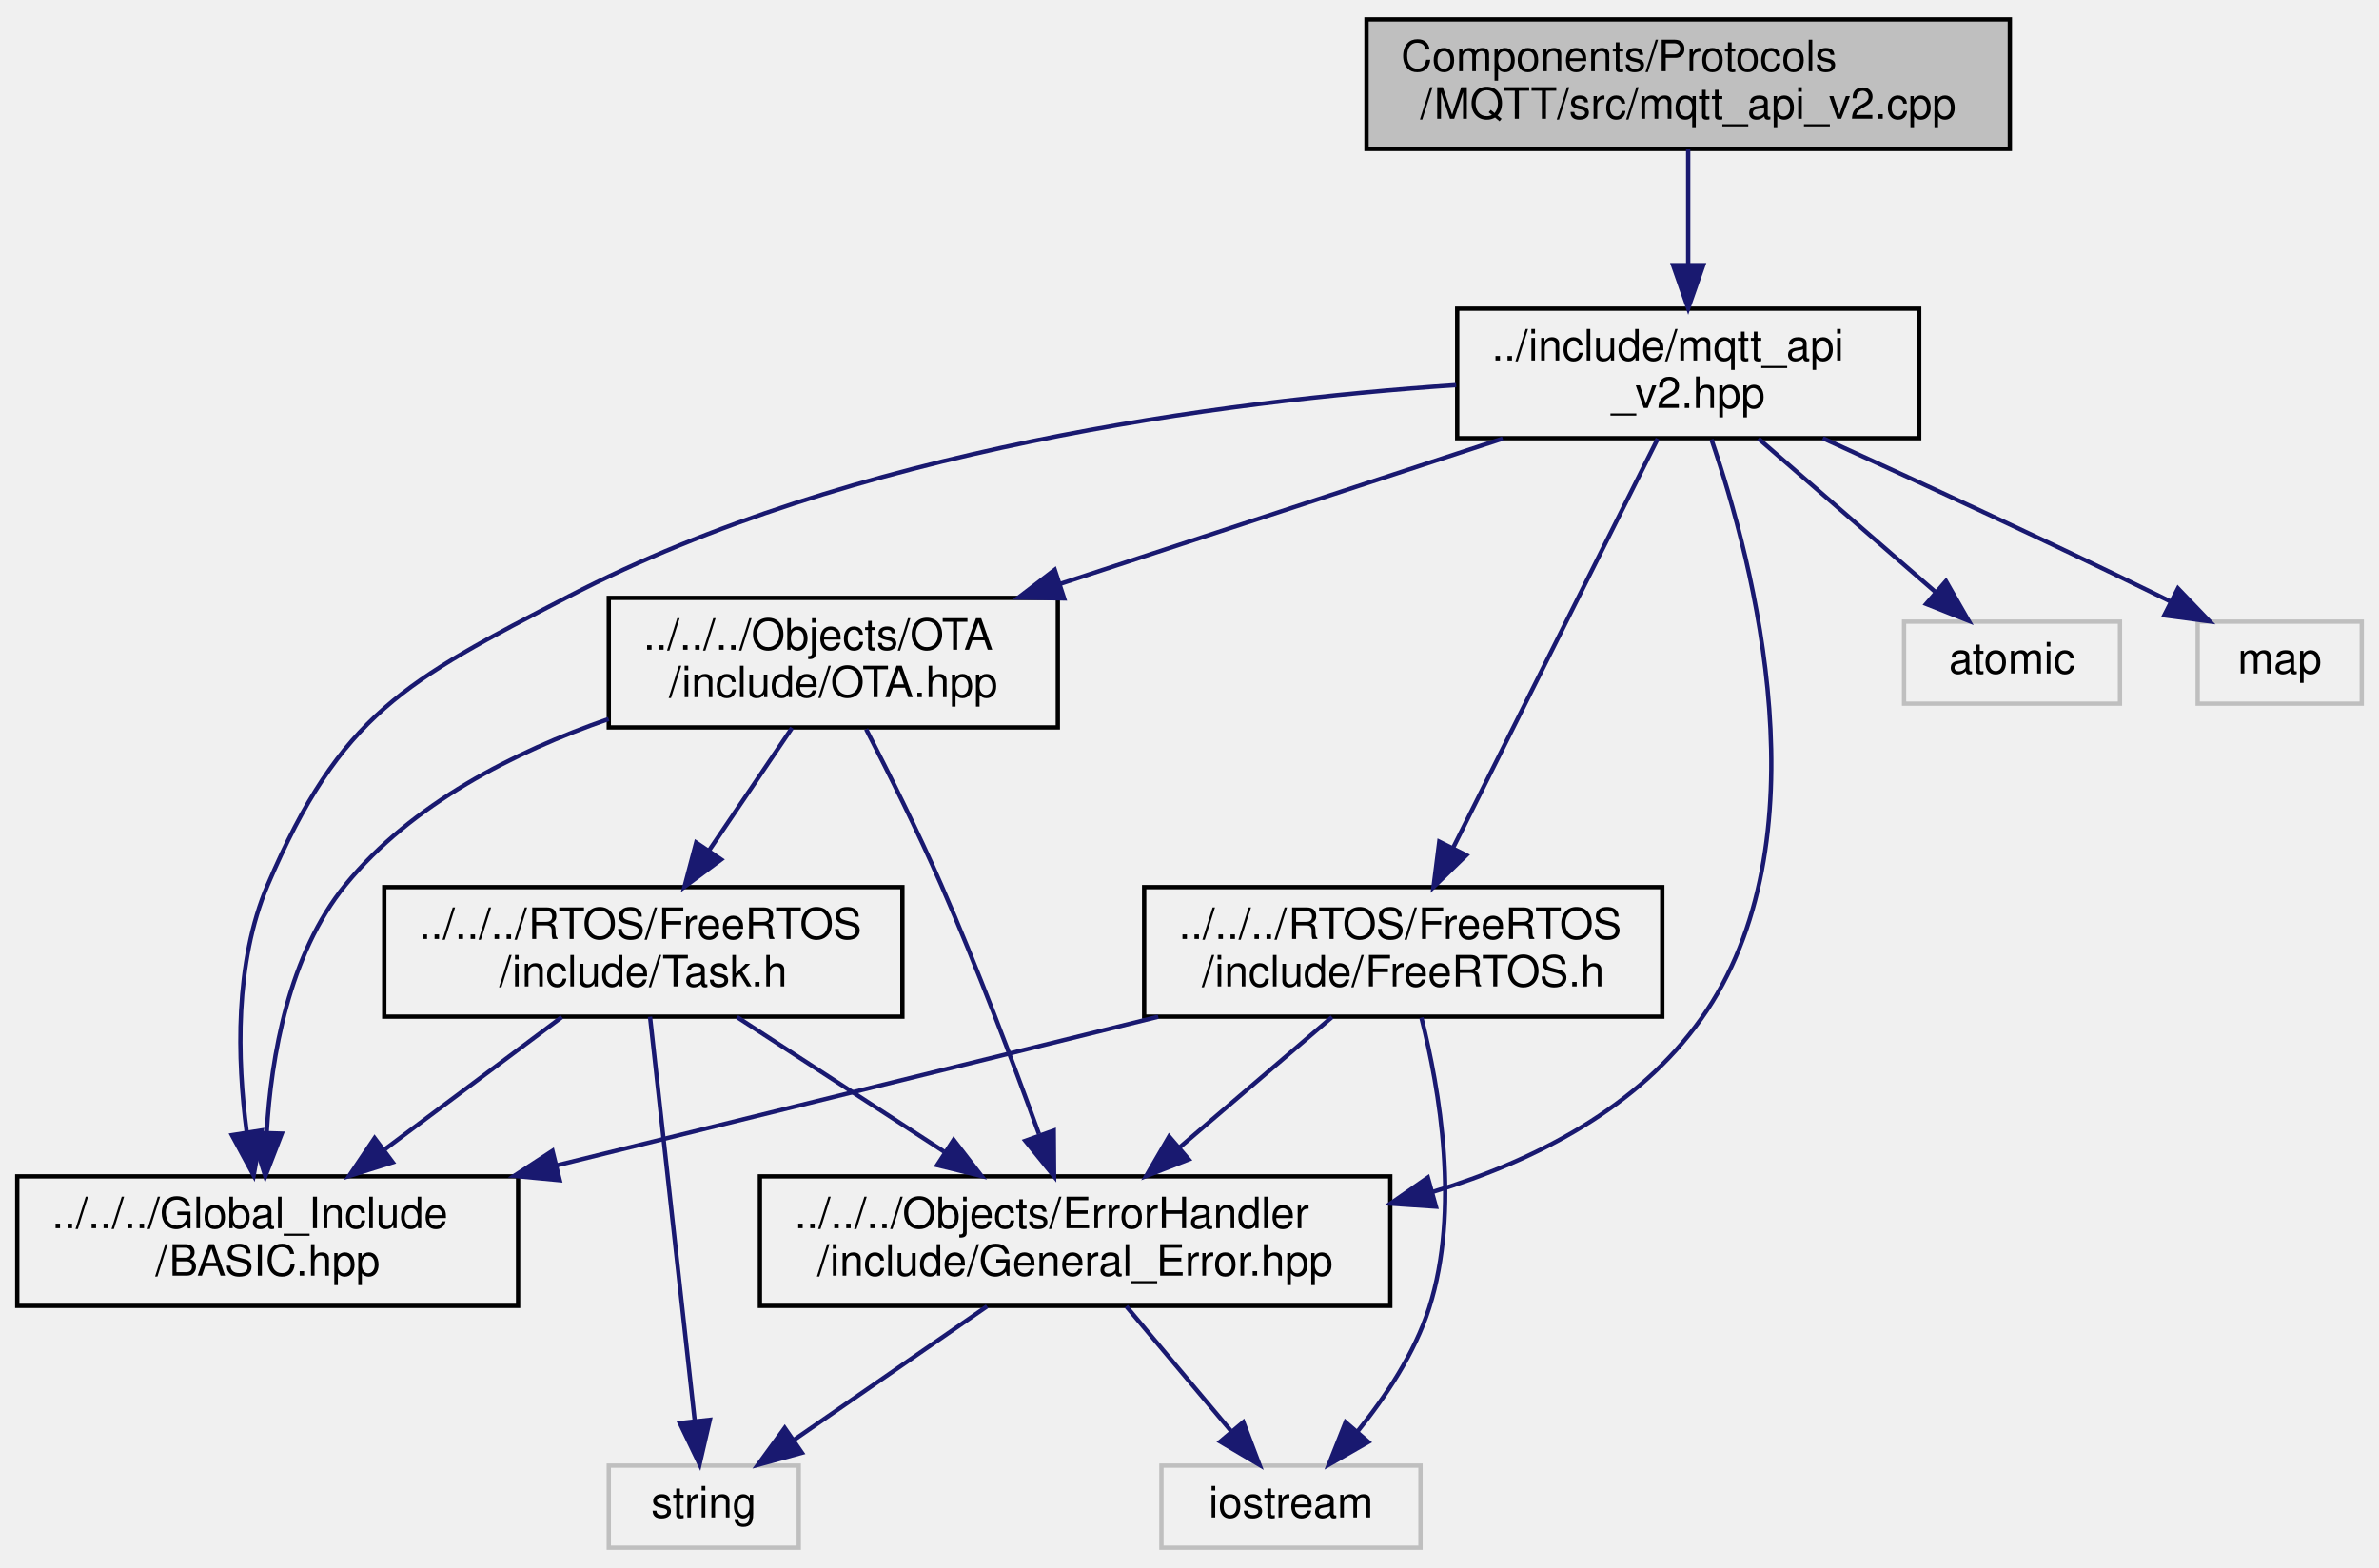
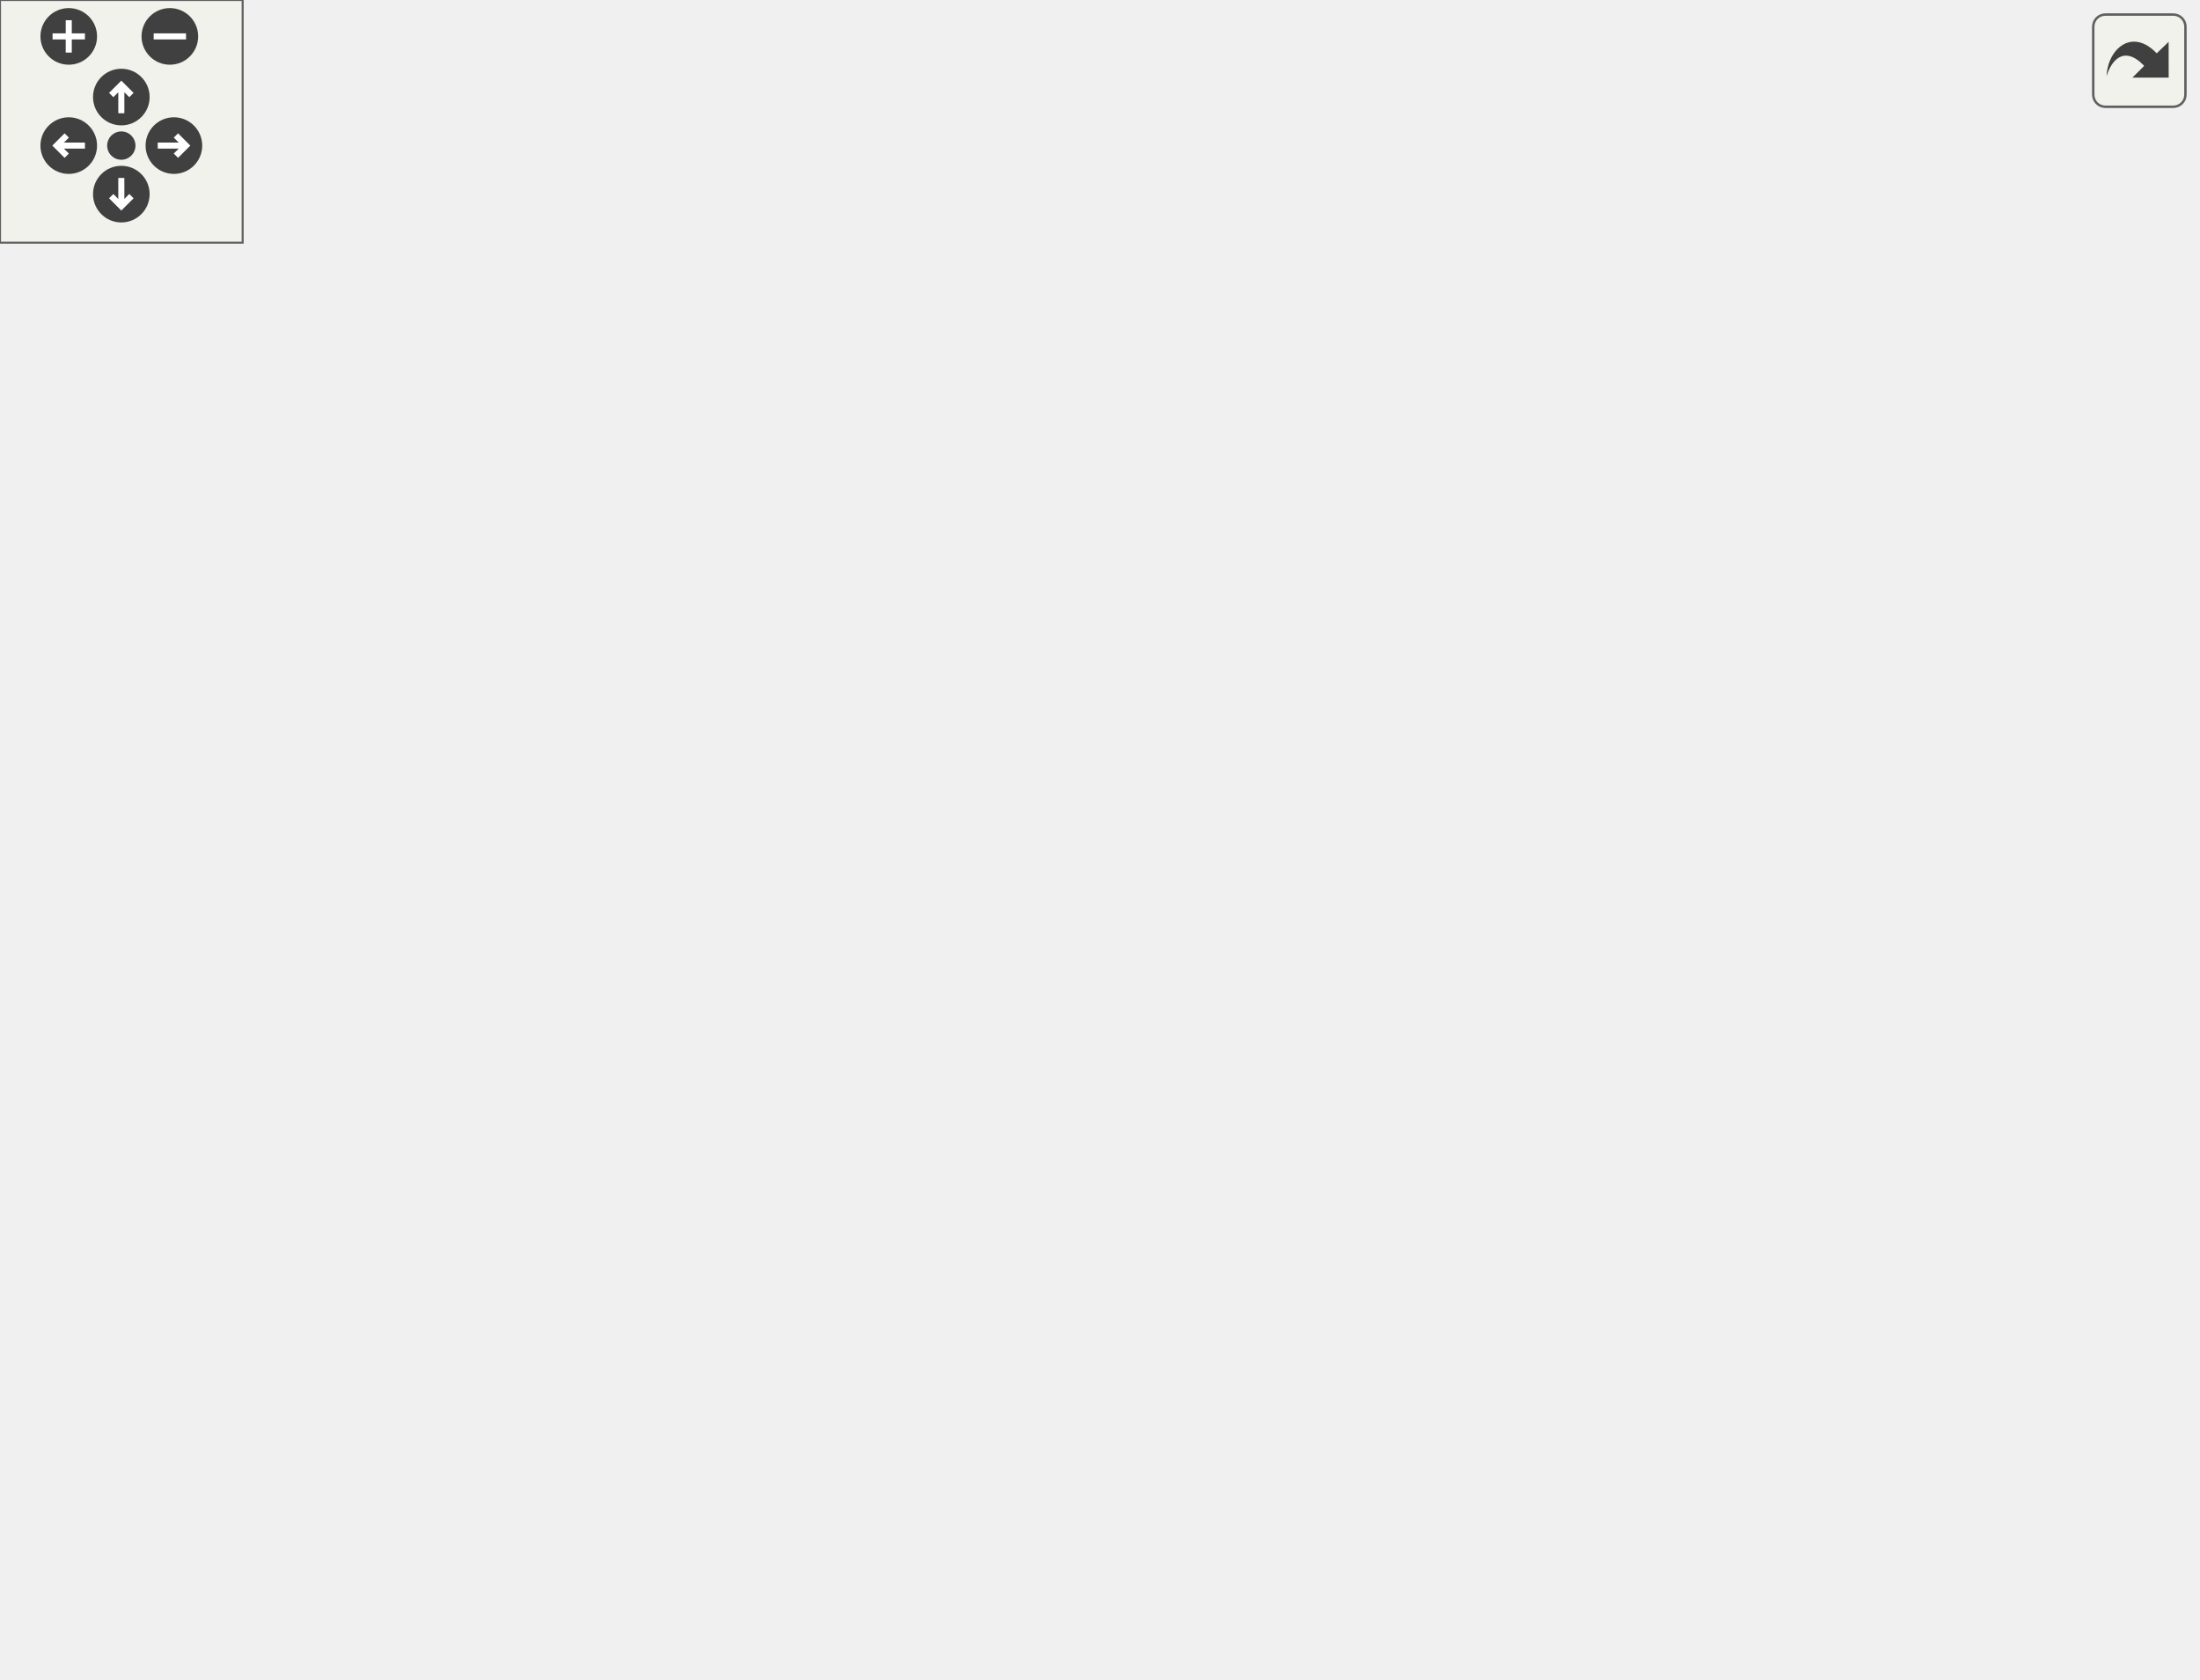
- <svg xmlns="http://www.w3.org/2000/svg" xmlns:xlink="http://www.w3.org/1999/xlink" width="551pt" height="363pt" viewBox="0.00 0.00 551.00 363.00">
-   <g id="graph0" class="graph" transform="scale(1 1) rotate(0) translate(4 359)">
-     <g id="node1" class="node">
-       <g id="a_node1">
-         <a xlink:title=" ">
-           <polygon fill="#bfbfbf" stroke="black" points="312.5,-324.5 312.5,-354.5 461.5,-354.5 461.5,-324.5 312.5,-324.5" />
-           <text text-anchor="start" x="320.5" y="-342.5" font-family="Helvetica,sans-Serif" font-size="10.00">Components/Protocols</text>
-           <text text-anchor="middle" x="387" y="-331.5" font-family="Helvetica,sans-Serif" font-size="10.00">/MQTT/src/mqtt_api_v2.cpp</text>
-         </a>
-       </g>
-     </g>
-     <g id="node2" class="node">
-       <g id="a_node2">
-         <a xlink:href="../../d4/d63/mqtt__api__v2_8hpp.html" target="_top" xlink:title=" ">
-           <polygon fill="none" stroke="black" points="333.5,-257.5 333.5,-287.5 440.5,-287.5 440.5,-257.5 333.5,-257.5" />
-           <text text-anchor="start" x="341.5" y="-275.5" font-family="Helvetica,sans-Serif" font-size="10.00">../include/mqtt_api</text>
-           <text text-anchor="middle" x="387" y="-264.5" font-family="Helvetica,sans-Serif" font-size="10.00">_v2.hpp</text>
-         </a>
-       </g>
-     </g>
-     <g id="edge1" class="edge">
-       <path fill="none" stroke="midnightblue" d="M387,-324.4C387,-316.64 387,-306.81 387,-297.86" />
-       <polygon fill="midnightblue" stroke="midnightblue" points="390.5,-297.58 387,-287.58 383.5,-297.58 390.5,-297.58" />
-     </g>
-     <g id="node3" class="node">
-       <g id="a_node3">
-         <a xlink:href="../../da/d5f/_b_a_s_i_c_8hpp.html" target="_top" xlink:title=" ">
-           <polygon fill="none" stroke="black" points="0,-56.5 0,-86.5 116,-86.5 116,-56.5 0,-56.5" />
-           <text text-anchor="start" x="8" y="-74.5" font-family="Helvetica,sans-Serif" font-size="10.00">../../../Global_Include</text>
-           <text text-anchor="middle" x="58" y="-63.5" font-family="Helvetica,sans-Serif" font-size="10.00">/BASIC.hpp</text>
-         </a>
-       </g>
-     </g>
-     <g id="edge2" class="edge">
-       <path fill="none" stroke="midnightblue" d="M333.27,-269.8C278.78,-266.12 193.39,-254.88 128,-221 89.76,-201.19 74.91,-193.6 58,-154 50.3,-135.96 50.94,-113.56 53.14,-96.81" />
-       <polygon fill="midnightblue" stroke="midnightblue" points="56.63,-97.15 54.75,-86.72 49.72,-96.05 56.63,-97.15" />
-     </g>
-     <g id="node4" class="node">
-       <g id="a_node4">
-         <a xlink:href="../../d3/deb/_general___error_8hpp.html" target="_top" xlink:title=" ">
-           <polygon fill="none" stroke="black" points="172,-56.5 172,-86.5 318,-86.5 318,-56.5 172,-56.5" />
-           <text text-anchor="start" x="180" y="-74.5" font-family="Helvetica,sans-Serif" font-size="10.00">../../../Objects/ErrorHandler</text>
-           <text text-anchor="middle" x="245" y="-63.5" font-family="Helvetica,sans-Serif" font-size="10.00">/include/General_Error.hpp</text>
-         </a>
-       </g>
-     </g>
-     <g id="edge3" class="edge">
-       <path fill="none" stroke="midnightblue" d="M392.39,-257.21C402.14,-228.7 419.13,-163.99 390,-123 375.41,-102.47 351.84,-90.22 327.9,-82.92" />
-       <polygon fill="midnightblue" stroke="midnightblue" points="328.58,-79.48 318.01,-80.18 326.71,-86.23 328.58,-79.48" />
-     </g>
-     <g id="node7" class="node">
-       <g id="a_node7">
-         <a xlink:href="../../de/dd1/_o_t_a_8hpp.html" target="_top" xlink:title=" ">
-           <polygon fill="none" stroke="black" points="137,-190.5 137,-220.5 241,-220.5 241,-190.5 137,-190.5" />
-           <text text-anchor="start" x="145" y="-208.5" font-family="Helvetica,sans-Serif" font-size="10.00">../../../Objects/OTA</text>
-           <text text-anchor="middle" x="189" y="-197.5" font-family="Helvetica,sans-Serif" font-size="10.00">/include/OTA.hpp</text>
-         </a>
-       </g>
-     </g>
-     <g id="edge6" class="edge">
-       <path fill="none" stroke="midnightblue" d="M344.04,-257.4C313.94,-247.52 273.54,-234.25 241.52,-223.74" />
-       <polygon fill="midnightblue" stroke="midnightblue" points="242.47,-220.37 231.88,-220.58 240.29,-227.02 242.47,-220.37" />
-     </g>
-     <g id="node9" class="node">
-       <g id="a_node9">
-         <a xlink:href="../../d3/d1c/_free_r_t_o_s_8h.html" target="_top" xlink:title=" ">
-           <polygon fill="none" stroke="black" points="261,-123.5 261,-153.5 381,-153.5 381,-123.5 261,-123.5" />
-           <text text-anchor="start" x="269" y="-141.5" font-family="Helvetica,sans-Serif" font-size="10.00">../../../RTOS/FreeRTOS</text>
-           <text text-anchor="middle" x="321" y="-130.5" font-family="Helvetica,sans-Serif" font-size="10.00">/include/FreeRTOS.h</text>
-         </a>
-       </g>
-     </g>
-     <g id="edge13" class="edge">
-       <path fill="none" stroke="midnightblue" d="M379.94,-257.37C368.62,-234.75 346.32,-190.14 332.63,-162.76" />
-       <polygon fill="midnightblue" stroke="midnightblue" points="335.62,-160.9 328.01,-153.52 329.35,-164.03 335.62,-160.9" />
-     </g>
-     <g id="node10" class="node">
-       <g id="a_node10">
-         <a xlink:title=" ">
-           <polygon fill="none" stroke="#bfbfbf" points="437,-196 437,-215 487,-215 487,-196 437,-196" />
-           <text text-anchor="middle" x="462" y="-203" font-family="Helvetica,sans-Serif" font-size="10.00">atomic</text>
-         </a>
-       </g>
-     </g>
-     <g id="edge17" class="edge">
-       <path fill="none" stroke="midnightblue" d="M403.27,-257.4C415.32,-246.96 431.71,-232.75 444.12,-222" />
-       <polygon fill="midnightblue" stroke="midnightblue" points="446.7,-224.39 451.97,-215.19 442.12,-219.1 446.7,-224.39" />
-     </g>
-     <g id="node11" class="node">
-       <g id="a_node11">
-         <a xlink:title=" ">
-           <polygon fill="none" stroke="#bfbfbf" points="505,-196 505,-215 543,-215 543,-196 505,-196" />
-           <text text-anchor="middle" x="524" y="-203" font-family="Helvetica,sans-Serif" font-size="10.00">map</text>
-         </a>
-       </g>
-     </g>
-     <g id="edge18" class="edge">
-       <path fill="none" stroke="midnightblue" d="M418.18,-257.49C440.07,-247.55 469.97,-233.76 496,-221 496.84,-220.59 497.69,-220.17 498.55,-219.74" />
-       <polygon fill="midnightblue" stroke="midnightblue" points="500.44,-222.7 507.77,-215.06 497.27,-216.46 500.44,-222.7" />
-     </g>
-     <g id="node5" class="node">
-       <g id="a_node5">
-         <a xlink:title=" ">
-           <polygon fill="none" stroke="#bfbfbf" points="137,-0.5 137,-19.5 181,-19.5 181,-0.5 137,-0.5" />
-           <text text-anchor="middle" x="159" y="-7.5" font-family="Helvetica,sans-Serif" font-size="10.00">string</text>
-         </a>
-       </g>
-     </g>
-     <g id="edge4" class="edge">
-       <path fill="none" stroke="midnightblue" d="M224.62,-56.4C211.09,-47.04 193.39,-34.79 179.78,-25.38" />
-       <polygon fill="midnightblue" stroke="midnightblue" points="181.73,-22.47 171.51,-19.66 177.75,-28.23 181.73,-22.47" />
-     </g>
-     <g id="node6" class="node">
-       <g id="a_node6">
-         <a xlink:title=" ">
-           <polygon fill="none" stroke="#bfbfbf" points="265,-0.5 265,-19.5 325,-19.5 325,-0.5 265,-0.5" />
-           <text text-anchor="middle" x="295" y="-7.5" font-family="Helvetica,sans-Serif" font-size="10.00">iostream</text>
-         </a>
-       </g>
-     </g>
-     <g id="edge5" class="edge">
-       <path fill="none" stroke="midnightblue" d="M256.85,-56.4C264.11,-47.75 273.45,-36.64 281.07,-27.58" />
-       <polygon fill="midnightblue" stroke="midnightblue" points="283.97,-29.57 287.72,-19.66 278.61,-25.06 283.97,-29.57" />
-     </g>
-     <g id="edge7" class="edge">
-       <path fill="none" stroke="midnightblue" d="M136.98,-192.45C115.16,-184.87 91.34,-172.82 76,-154 62.88,-137.91 58.81,-114.3 57.77,-96.63" />
-       <polygon fill="midnightblue" stroke="midnightblue" points="61.26,-96.41 57.45,-86.52 54.26,-96.62 61.26,-96.41" />
-     </g>
-     <g id="edge8" class="edge">
-       <path fill="none" stroke="midnightblue" d="M196.6,-190.09C201.76,-180.08 208.6,-166.37 214,-154 222.35,-134.88 230.69,-112.73 236.62,-96.35" />
-       <polygon fill="midnightblue" stroke="midnightblue" points="240.06,-97.1 240.14,-86.51 233.47,-94.74 240.06,-97.1" />
-     </g>
-     <g id="node8" class="node">
-       <g id="a_node8">
-         <a xlink:href="../../d5/dc5/_task_8h.html" target="_top" xlink:title=" ">
-           <polygon fill="none" stroke="black" points="85,-123.5 85,-153.5 205,-153.5 205,-123.5 85,-123.5" />
-           <text text-anchor="start" x="93" y="-141.5" font-family="Helvetica,sans-Serif" font-size="10.00">../../../RTOS/FreeRTOS</text>
-           <text text-anchor="middle" x="145" y="-130.5" font-family="Helvetica,sans-Serif" font-size="10.00">/include/Task.h</text>
-         </a>
-       </g>
-     </g>
-     <g id="edge9" class="edge">
-       <path fill="none" stroke="midnightblue" d="M179.45,-190.4C173.86,-182.13 166.67,-171.51 160.3,-162.1" />
-       <polygon fill="midnightblue" stroke="midnightblue" points="163.03,-159.9 154.53,-153.58 157.24,-163.82 163.03,-159.9" />
-     </g>
-     <g id="edge10" class="edge">
-       <path fill="none" stroke="midnightblue" d="M126.12,-123.4C114.15,-114.45 98.47,-102.74 85.17,-92.8" />
-       <polygon fill="midnightblue" stroke="midnightblue" points="86.95,-89.76 76.84,-86.58 82.76,-95.37 86.95,-89.76" />
-     </g>
-     <g id="edge11" class="edge">
-       <path fill="none" stroke="midnightblue" d="M166.7,-123.4C180.72,-114.28 199.17,-102.29 214.64,-92.24" />
-       <polygon fill="midnightblue" stroke="midnightblue" points="216.87,-94.96 223.34,-86.58 213.05,-89.09 216.87,-94.96" />
-     </g>
-     <g id="edge12" class="edge">
-       <path fill="none" stroke="midnightblue" d="M146.55,-123.48C149.07,-100.72 154.05,-55.7 156.89,-30.06" />
-       <polygon fill="midnightblue" stroke="midnightblue" points="160.41,-30.11 158.03,-19.79 153.45,-29.34 160.41,-30.11" />
-     </g>
-     <g id="edge14" class="edge">
-       <path fill="none" stroke="midnightblue" d="M264.26,-123.48C223.35,-113.37 167.99,-99.68 124.92,-89.04" />
-       <polygon fill="midnightblue" stroke="midnightblue" points="125.64,-85.61 115.09,-86.61 123.96,-92.41 125.64,-85.61" />
-     </g>
-     <g id="edge15" class="edge">
-       <path fill="none" stroke="midnightblue" d="M304.51,-123.4C294.15,-114.54 280.62,-102.96 269.07,-93.09" />
-       <polygon fill="midnightblue" stroke="midnightblue" points="271.33,-90.42 261.46,-86.58 266.78,-95.74 271.33,-90.42" />
-     </g>
-     <g id="edge16" class="edge">
-       <path fill="none" stroke="midnightblue" d="M325.21,-123.28C329.4,-106.71 334.25,-78.71 327,-56 323.66,-45.54 316.9,-35.43 310.45,-27.45" />
-       <polygon fill="midnightblue" stroke="midnightblue" points="312.94,-24.98 303.75,-19.71 307.65,-29.56 312.94,-24.98" />
+ <svg xmlns="http://www.w3.org/2000/svg" xmlns:xlink="http://www.w3.org/1999/xlink" id="main" version="1.1" xml:space="preserve">
+   <style type="text/css">
+ .edge:hover path { stroke: red; }
+ .edge:hover polygon { stroke: red; fill: red; }
+ </style>
+   <defs>
+     <circle id="rim" cx="0" cy="0" r="7" />
+     <circle id="rim2" cx="0" cy="0" r="3.5" />
+     <g id="zoomPlus">
+       <use xlink:href="#rim" fill="#404040">
+         <set attributeName="fill" to="#808080" begin="zoomplus.mouseover" end="zoomplus.mouseout" />
+       </use>
+       <path d="M-4,0h8M0,-4v8" fill="none" stroke="white" stroke-width="1.5" pointer-events="none" />
+     </g>
+     <g id="zoomMin">
+       <use xlink:href="#rim" fill="#404040">
+         <set attributeName="fill" to="#808080" begin="zoomminus.mouseover" end="zoomminus.mouseout" />
+       </use>
+       <path d="M-4,0h8" fill="none" stroke="white" stroke-width="1.5" pointer-events="none" />
+     </g>
+     <g id="dirArrow">
+       <path fill="none" stroke="white" stroke-width="1.5" d="M0,-3.0v7 M-2.5,-0.5L0,-3.0L2.5,-0.5" />
+     </g>
+     <g id="resetDef">
+       <use xlink:href="#rim2" fill="#404040">
+         <set attributeName="fill" to="#808080" begin="reset.mouseover" end="reset.mouseout" />
+       </use>
+     </g>
+   </defs>
+   <svg id="graph" class="graph">
+     <g id="viewport">
+       <g id="node1" class="node">
+         <g id="a_node1">
+           <a xlink:title=" ">
+             <polygon fill="#bfbfbf" stroke="black" points="312.5,-324.5 312.5,-354.5 461.5,-354.5 461.5,-324.5 312.5,-324.5" />
+             <text text-anchor="start" x="320.5" y="-342.5" font-family="Helvetica,sans-Serif" font-size="10.00">Components/Protocols</text>
+             <text text-anchor="middle" x="387" y="-331.5" font-family="Helvetica,sans-Serif" font-size="10.00">/MQTT/src/mqtt_api_v2.cpp</text>
+           </a>
+         </g>
+       </g>
+       <g id="node2" class="node">
+         <g id="a_node2">
+           <a xlink:href="../../d4/d63/mqtt__api__v2_8hpp.html" target="_top" xlink:title=" ">
+             <polygon fill="none" stroke="black" points="333.5,-257.5 333.5,-287.5 440.5,-287.5 440.5,-257.5 333.5,-257.5" />
+             <text text-anchor="start" x="341.5" y="-275.5" font-family="Helvetica,sans-Serif" font-size="10.00">../include/mqtt_api</text>
+             <text text-anchor="middle" x="387" y="-264.5" font-family="Helvetica,sans-Serif" font-size="10.00">_v2.hpp</text>
+           </a>
+         </g>
+       </g>
+       <g id="edge1" class="edge">
+         <path fill="none" stroke="midnightblue" d="M387,-324.4C387,-316.64 387,-306.81 387,-297.86" />
+         <polygon fill="midnightblue" stroke="midnightblue" points="390.5,-297.58 387,-287.58 383.5,-297.58 390.5,-297.58" />
+       </g>
+       <g id="node3" class="node">
+         <g id="a_node3">
+           <a xlink:href="../../da/d5f/_b_a_s_i_c_8hpp.html" target="_top" xlink:title=" ">
+             <polygon fill="none" stroke="black" points="0,-56.5 0,-86.5 116,-86.5 116,-56.5 0,-56.5" />
+             <text text-anchor="start" x="8" y="-74.5" font-family="Helvetica,sans-Serif" font-size="10.00">../../../Global_Include</text>
+             <text text-anchor="middle" x="58" y="-63.5" font-family="Helvetica,sans-Serif" font-size="10.00">/BASIC.hpp</text>
+           </a>
+         </g>
+       </g>
+       <g id="edge2" class="edge">
+         <path fill="none" stroke="midnightblue" d="M333.27,-269.8C278.78,-266.12 193.39,-254.88 128,-221 89.76,-201.19 74.91,-193.6 58,-154 50.3,-135.96 50.94,-113.56 53.14,-96.81" />
+         <polygon fill="midnightblue" stroke="midnightblue" points="56.63,-97.15 54.75,-86.72 49.72,-96.05 56.63,-97.15" />
+       </g>
+       <g id="node4" class="node">
+         <g id="a_node4">
+           <a xlink:href="../../d3/deb/_general___error_8hpp.html" target="_top" xlink:title=" ">
+             <polygon fill="none" stroke="black" points="172,-56.5 172,-86.5 318,-86.5 318,-56.5 172,-56.5" />
+             <text text-anchor="start" x="180" y="-74.5" font-family="Helvetica,sans-Serif" font-size="10.00">../../../Objects/ErrorHandler</text>
+             <text text-anchor="middle" x="245" y="-63.5" font-family="Helvetica,sans-Serif" font-size="10.00">/include/General_Error.hpp</text>
+           </a>
+         </g>
+       </g>
+       <g id="edge3" class="edge">
+         <path fill="none" stroke="midnightblue" d="M392.39,-257.21C402.14,-228.7 419.13,-163.99 390,-123 375.41,-102.47 351.84,-90.22 327.9,-82.92" />
+         <polygon fill="midnightblue" stroke="midnightblue" points="328.58,-79.48 318.01,-80.18 326.71,-86.23 328.58,-79.48" />
+       </g>
+       <g id="node7" class="node">
+         <g id="a_node7">
+           <a xlink:href="../../de/dd1/_o_t_a_8hpp.html" target="_top" xlink:title=" ">
+             <polygon fill="none" stroke="black" points="137,-190.5 137,-220.5 241,-220.5 241,-190.5 137,-190.5" />
+             <text text-anchor="start" x="145" y="-208.5" font-family="Helvetica,sans-Serif" font-size="10.00">../../../Objects/OTA</text>
+             <text text-anchor="middle" x="189" y="-197.5" font-family="Helvetica,sans-Serif" font-size="10.00">/include/OTA.hpp</text>
+           </a>
+         </g>
+       </g>
+       <g id="edge6" class="edge">
+         <path fill="none" stroke="midnightblue" d="M344.04,-257.4C313.94,-247.52 273.54,-234.25 241.52,-223.74" />
+         <polygon fill="midnightblue" stroke="midnightblue" points="242.47,-220.37 231.88,-220.58 240.29,-227.02 242.47,-220.37" />
+       </g>
+       <g id="node9" class="node">
+         <g id="a_node9">
+           <a xlink:href="../../d3/d1c/_free_r_t_o_s_8h.html" target="_top" xlink:title=" ">
+             <polygon fill="none" stroke="black" points="261,-123.5 261,-153.5 381,-153.5 381,-123.5 261,-123.5" />
+             <text text-anchor="start" x="269" y="-141.5" font-family="Helvetica,sans-Serif" font-size="10.00">../../../RTOS/FreeRTOS</text>
+             <text text-anchor="middle" x="321" y="-130.5" font-family="Helvetica,sans-Serif" font-size="10.00">/include/FreeRTOS.h</text>
+           </a>
+         </g>
+       </g>
+       <g id="edge13" class="edge">
+         <path fill="none" stroke="midnightblue" d="M379.94,-257.37C368.62,-234.75 346.32,-190.14 332.63,-162.76" />
+         <polygon fill="midnightblue" stroke="midnightblue" points="335.62,-160.9 328.01,-153.52 329.35,-164.03 335.62,-160.9" />
+       </g>
+       <g id="node10" class="node">
+         <g id="a_node10">
+           <a xlink:title=" ">
+             <polygon fill="none" stroke="#bfbfbf" points="437,-196 437,-215 487,-215 487,-196 437,-196" />
+             <text text-anchor="middle" x="462" y="-203" font-family="Helvetica,sans-Serif" font-size="10.00">atomic</text>
+           </a>
+         </g>
+       </g>
+       <g id="edge17" class="edge">
+         <path fill="none" stroke="midnightblue" d="M403.27,-257.4C415.32,-246.96 431.71,-232.75 444.12,-222" />
+         <polygon fill="midnightblue" stroke="midnightblue" points="446.7,-224.39 451.97,-215.19 442.12,-219.1 446.7,-224.39" />
+       </g>
+       <g id="node11" class="node">
+         <g id="a_node11">
+           <a xlink:title=" ">
+             <polygon fill="none" stroke="#bfbfbf" points="505,-196 505,-215 543,-215 543,-196 505,-196" />
+             <text text-anchor="middle" x="524" y="-203" font-family="Helvetica,sans-Serif" font-size="10.00">map</text>
+           </a>
+         </g>
+       </g>
+       <g id="edge18" class="edge">
+         <path fill="none" stroke="midnightblue" d="M418.18,-257.49C440.07,-247.55 469.97,-233.76 496,-221 496.84,-220.59 497.69,-220.17 498.55,-219.74" />
+         <polygon fill="midnightblue" stroke="midnightblue" points="500.44,-222.7 507.77,-215.06 497.27,-216.46 500.44,-222.7" />
+       </g>
+       <g id="node5" class="node">
+         <g id="a_node5">
+           <a xlink:title=" ">
+             <polygon fill="none" stroke="#bfbfbf" points="137,-0.5 137,-19.5 181,-19.5 181,-0.5 137,-0.5" />
+             <text text-anchor="middle" x="159" y="-7.5" font-family="Helvetica,sans-Serif" font-size="10.00">string</text>
+           </a>
+         </g>
+       </g>
+       <g id="edge4" class="edge">
+         <path fill="none" stroke="midnightblue" d="M224.62,-56.4C211.09,-47.04 193.39,-34.79 179.78,-25.38" />
+         <polygon fill="midnightblue" stroke="midnightblue" points="181.73,-22.47 171.51,-19.66 177.75,-28.23 181.73,-22.47" />
+       </g>
+       <g id="node6" class="node">
+         <g id="a_node6">
+           <a xlink:title=" ">
+             <polygon fill="none" stroke="#bfbfbf" points="265,-0.5 265,-19.5 325,-19.5 325,-0.5 265,-0.5" />
+             <text text-anchor="middle" x="295" y="-7.5" font-family="Helvetica,sans-Serif" font-size="10.00">iostream</text>
+           </a>
+         </g>
+       </g>
+       <g id="edge5" class="edge">
+         <path fill="none" stroke="midnightblue" d="M256.85,-56.4C264.11,-47.75 273.45,-36.64 281.07,-27.58" />
+         <polygon fill="midnightblue" stroke="midnightblue" points="283.97,-29.57 287.72,-19.66 278.61,-25.06 283.97,-29.57" />
+       </g>
+       <g id="edge7" class="edge">
+         <path fill="none" stroke="midnightblue" d="M136.98,-192.45C115.16,-184.87 91.34,-172.82 76,-154 62.88,-137.91 58.81,-114.3 57.77,-96.63" />
+         <polygon fill="midnightblue" stroke="midnightblue" points="61.26,-96.41 57.45,-86.52 54.26,-96.62 61.26,-96.41" />
+       </g>
+       <g id="edge8" class="edge">
+         <path fill="none" stroke="midnightblue" d="M196.6,-190.09C201.76,-180.08 208.6,-166.37 214,-154 222.35,-134.88 230.69,-112.73 236.62,-96.35" />
+         <polygon fill="midnightblue" stroke="midnightblue" points="240.06,-97.1 240.14,-86.51 233.47,-94.74 240.06,-97.1" />
+       </g>
+       <g id="node8" class="node">
+         <g id="a_node8">
+           <a xlink:href="../../d5/dc5/_task_8h.html" target="_top" xlink:title=" ">
+             <polygon fill="none" stroke="black" points="85,-123.5 85,-153.5 205,-153.5 205,-123.5 85,-123.5" />
+             <text text-anchor="start" x="93" y="-141.5" font-family="Helvetica,sans-Serif" font-size="10.00">../../../RTOS/FreeRTOS</text>
+             <text text-anchor="middle" x="145" y="-130.5" font-family="Helvetica,sans-Serif" font-size="10.00">/include/Task.h</text>
+           </a>
+         </g>
+       </g>
+       <g id="edge9" class="edge">
+         <path fill="none" stroke="midnightblue" d="M179.45,-190.4C173.86,-182.13 166.67,-171.51 160.3,-162.1" />
+         <polygon fill="midnightblue" stroke="midnightblue" points="163.03,-159.9 154.53,-153.58 157.24,-163.82 163.03,-159.9" />
+       </g>
+       <g id="edge10" class="edge">
+         <path fill="none" stroke="midnightblue" d="M126.12,-123.4C114.15,-114.45 98.47,-102.74 85.17,-92.8" />
+         <polygon fill="midnightblue" stroke="midnightblue" points="86.95,-89.76 76.84,-86.58 82.76,-95.37 86.95,-89.76" />
+       </g>
+       <g id="edge11" class="edge">
+         <path fill="none" stroke="midnightblue" d="M166.7,-123.4C180.72,-114.28 199.17,-102.29 214.64,-92.24" />
+         <polygon fill="midnightblue" stroke="midnightblue" points="216.87,-94.96 223.34,-86.58 213.05,-89.09 216.87,-94.96" />
+       </g>
+       <g id="edge12" class="edge">
+         <path fill="none" stroke="midnightblue" d="M146.55,-123.48C149.07,-100.72 154.05,-55.7 156.89,-30.06" />
+         <polygon fill="midnightblue" stroke="midnightblue" points="160.41,-30.11 158.03,-19.79 153.45,-29.34 160.41,-30.11" />
+       </g>
+       <g id="edge14" class="edge">
+         <path fill="none" stroke="midnightblue" d="M264.26,-123.48C223.35,-113.37 167.99,-99.68 124.92,-89.04" />
+         <polygon fill="midnightblue" stroke="midnightblue" points="125.64,-85.61 115.09,-86.61 123.96,-92.41 125.64,-85.61" />
+       </g>
+       <g id="edge15" class="edge">
+         <path fill="none" stroke="midnightblue" d="M304.51,-123.4C294.15,-114.54 280.62,-102.96 269.07,-93.09" />
+         <polygon fill="midnightblue" stroke="midnightblue" points="271.33,-90.42 261.46,-86.58 266.78,-95.74 271.33,-90.42" />
+       </g>
+       <g id="edge16" class="edge">
+         <path fill="none" stroke="midnightblue" d="M325.21,-123.28C329.4,-106.71 334.25,-78.71 327,-56 323.66,-45.54 316.9,-35.43 310.45,-27.45" />
+         <polygon fill="midnightblue" stroke="midnightblue" points="312.94,-24.98 303.75,-19.71 307.65,-29.56 312.94,-24.98" />
+       </g>
+     </g>
+   </svg>
+   <g id="navigator" transform="translate(0 0)" fill="#404254">
+     <rect fill="#f2f5e9" fill-opacity="0.5" stroke="#606060" stroke-width=".5" x="0" y="0" width="60" height="60" />
+     <use id="zoomplus" xlink:href="#zoomPlus" x="17" y="9" />
+     <use id="zoomminus" xlink:href="#zoomMin" x="42" y="9" />
+     <use id="reset" xlink:href="#resetDef" x="30" y="36" />
+     <g id="arrowUp" xlink:href="#dirArrow" transform="translate(30 24)">
+       <use xlink:href="#rim" fill="#404040">
+         <set attributeName="fill" to="#808080" begin="arrowUp.mouseover" end="arrowUp.mouseout" />
+       </use>
+       <path fill="none" stroke="white" stroke-width="1.5" d="M0,-3.0v7 M-2.5,-0.5L0,-3.0L2.5,-0.5" />
+     </g>
+     <g id="arrowRight" xlink:href="#dirArrow" transform="rotate(90) translate(36 -43)">
+       <use xlink:href="#rim" fill="#404040">
+         <set attributeName="fill" to="#808080" begin="arrowRight.mouseover" end="arrowRight.mouseout" />
+       </use>
+       <path fill="none" stroke="white" stroke-width="1.5" d="M0,-3.0v7 M-2.5,-0.5L0,-3.0L2.5,-0.5" />
+     </g>
+     <g id="arrowDown" xlink:href="#dirArrow" transform="rotate(180) translate(-30 -48)">
+       <use xlink:href="#rim" fill="#404040">
+         <set attributeName="fill" to="#808080" begin="arrowDown.mouseover" end="arrowDown.mouseout" />
+       </use>
+       <path fill="none" stroke="white" stroke-width="1.5" d="M0,-3.0v7 M-2.5,-0.5L0,-3.0L2.5,-0.5" />
+     </g>
+     <g id="arrowLeft" xlink:href="#dirArrow" transform="rotate(270) translate(-36 17)">
+       <use xlink:href="#rim" fill="#404040">
+         <set attributeName="fill" to="#808080" begin="arrowLeft.mouseover" end="arrowLeft.mouseout" />
+       </use>
+       <path fill="none" stroke="white" stroke-width="1.5" d="M0,-3.0v7 M-2.5,-0.5L0,-3.0L2.5,-0.5" />
    </g>
  </g>
+   <svg viewBox="0 0 15 15" width="100%" height="30px" preserveAspectRatio="xMaxYMin meet">
+     <g id="arrow_out" transform="scale(0.3 0.3)">
+       <a xlink:href="mqtt__api__v2_8cpp__incl_org.svg" target="_base">
+         <rect id="button" ry="5" rx="5" y="6" x="6" height="38" width="38" fill="#f2f5e9" fill-opacity="0.5" stroke="#606060" stroke-width="1.0" />
+         <path id="arrow" d="M 11.5,31.437 C 11.94,20.098 22.043,11.323 32.159,21.979 L 37.069,17.246 C 37.069,17.246 37.088,32 37.088,32 L 22.16,31.978 C 22.16,31.978 26.998,27.14 26.998,27.14 C 18.529,18.264 13.292,25.23 11.5,31.437 z" style="fill:#404040;" />
+       </a>
+     </g>
+   </svg>
</svg>
